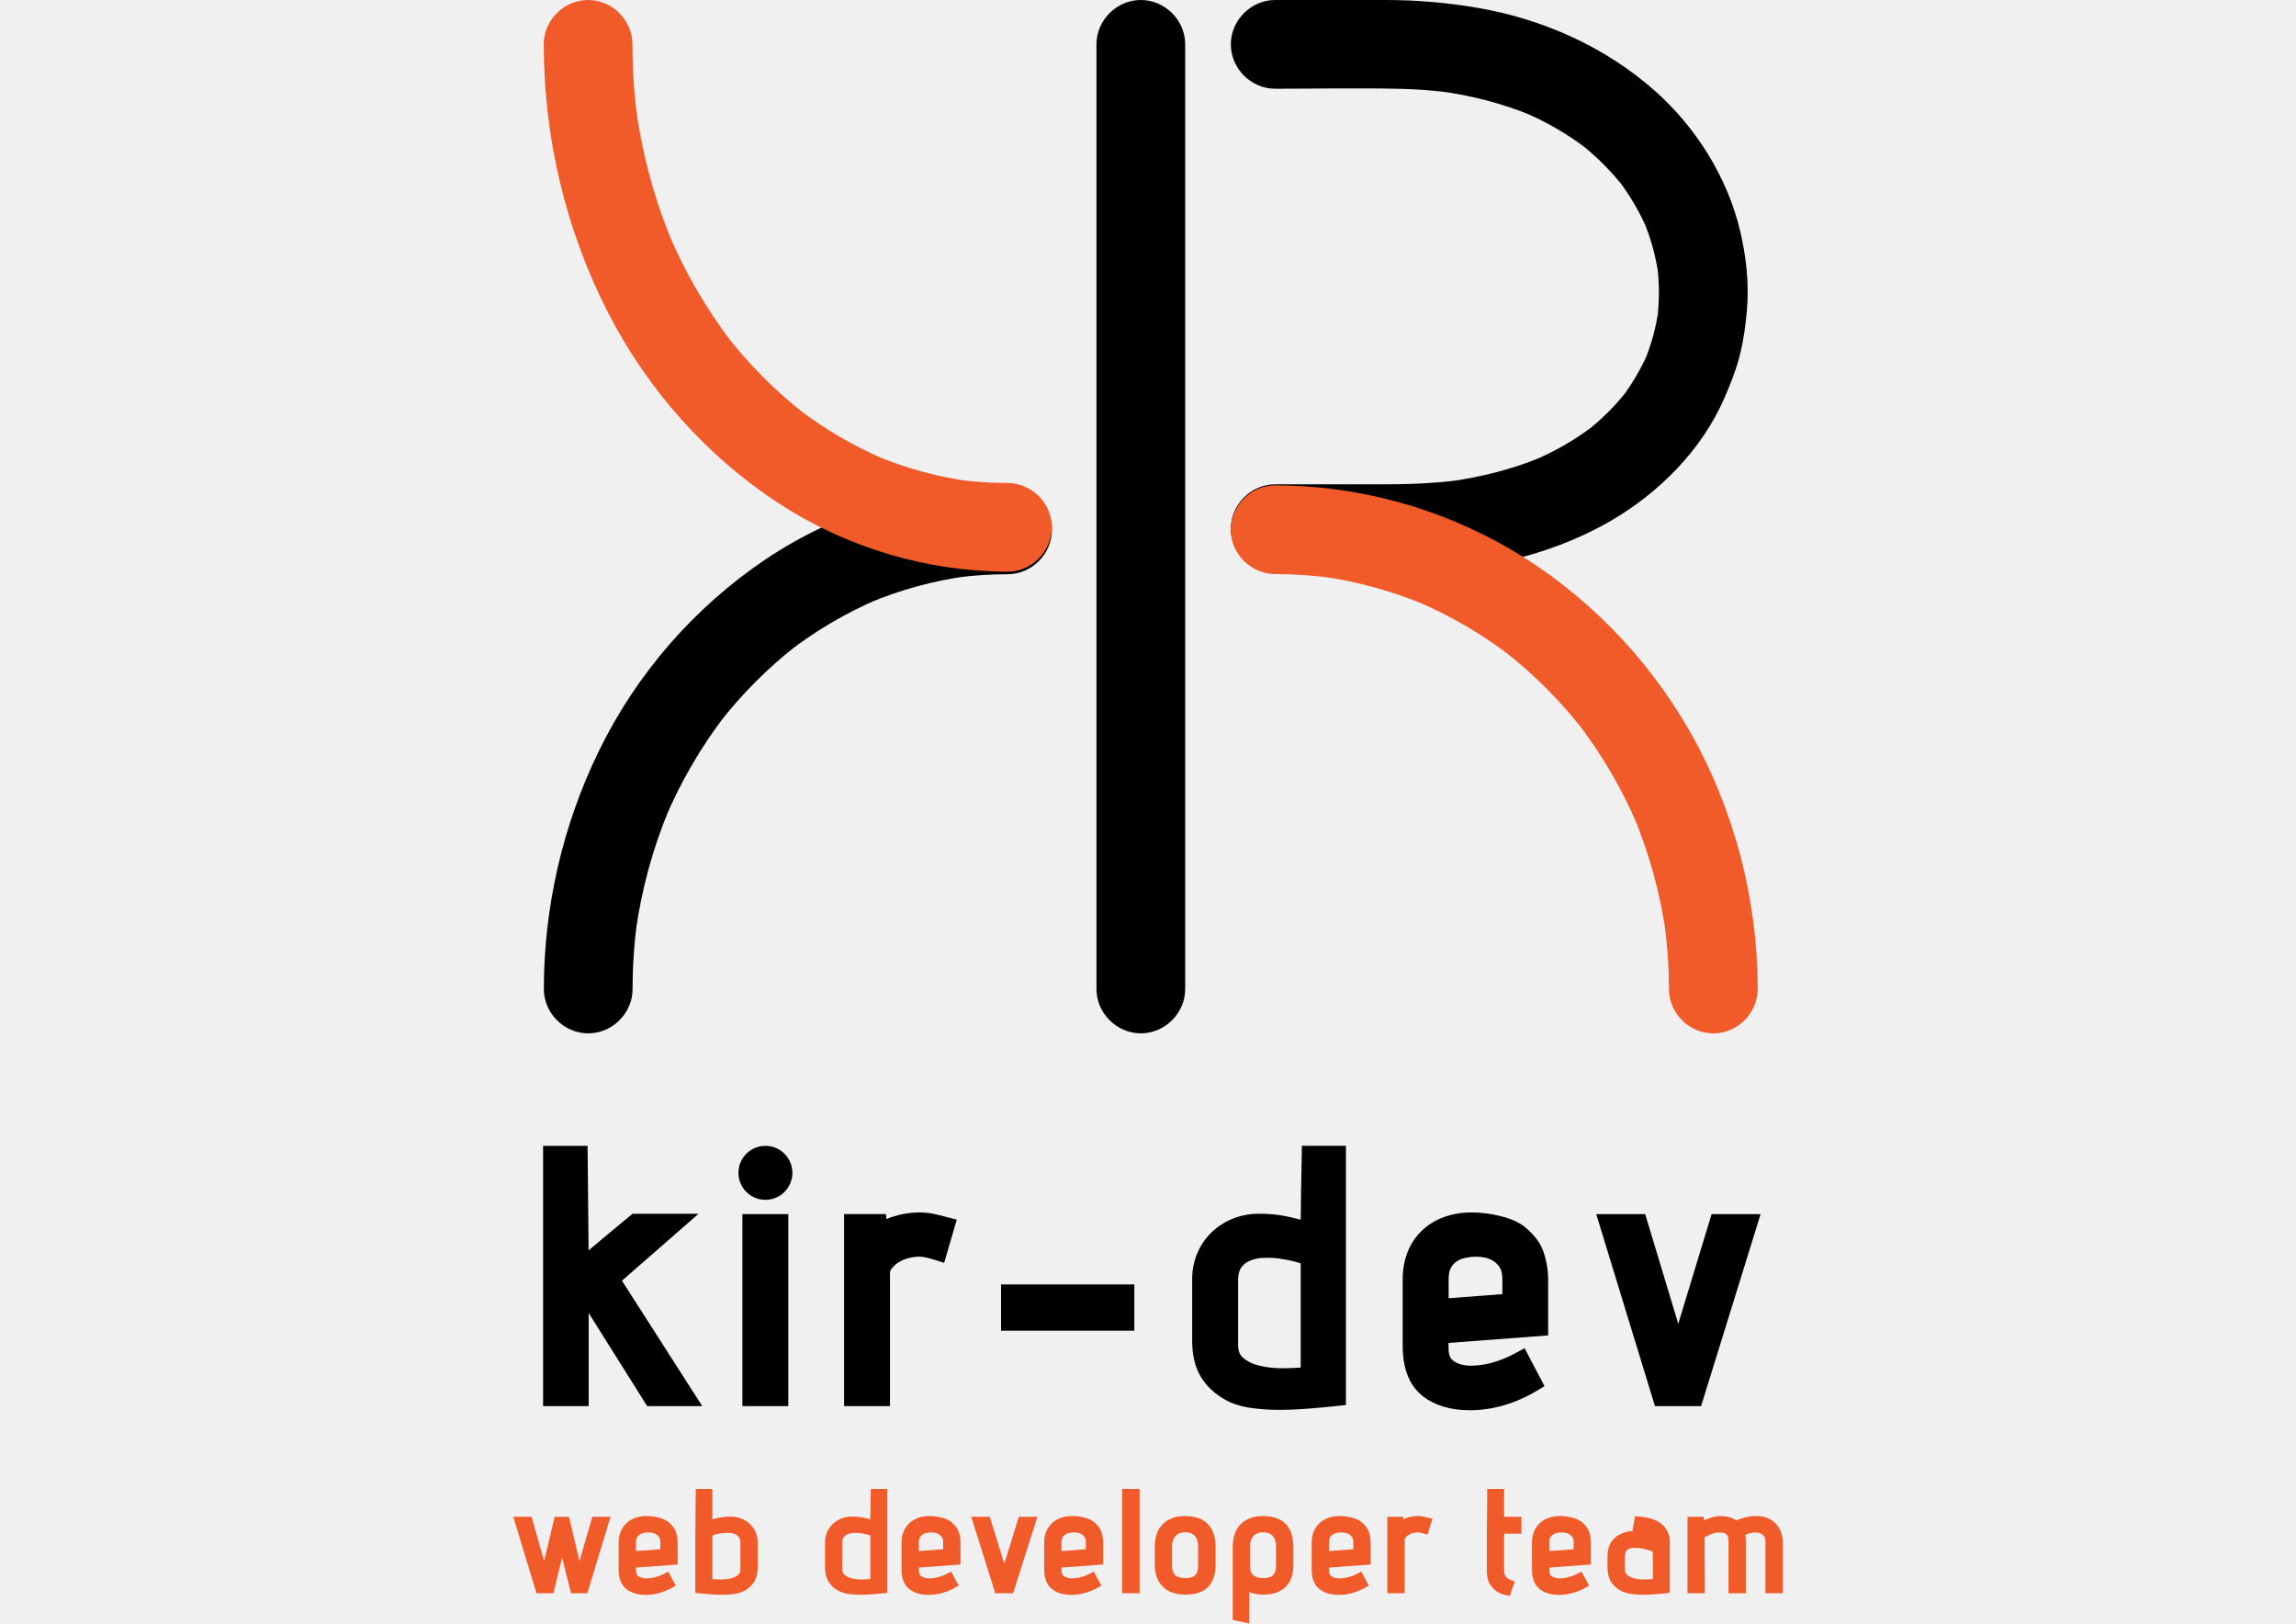
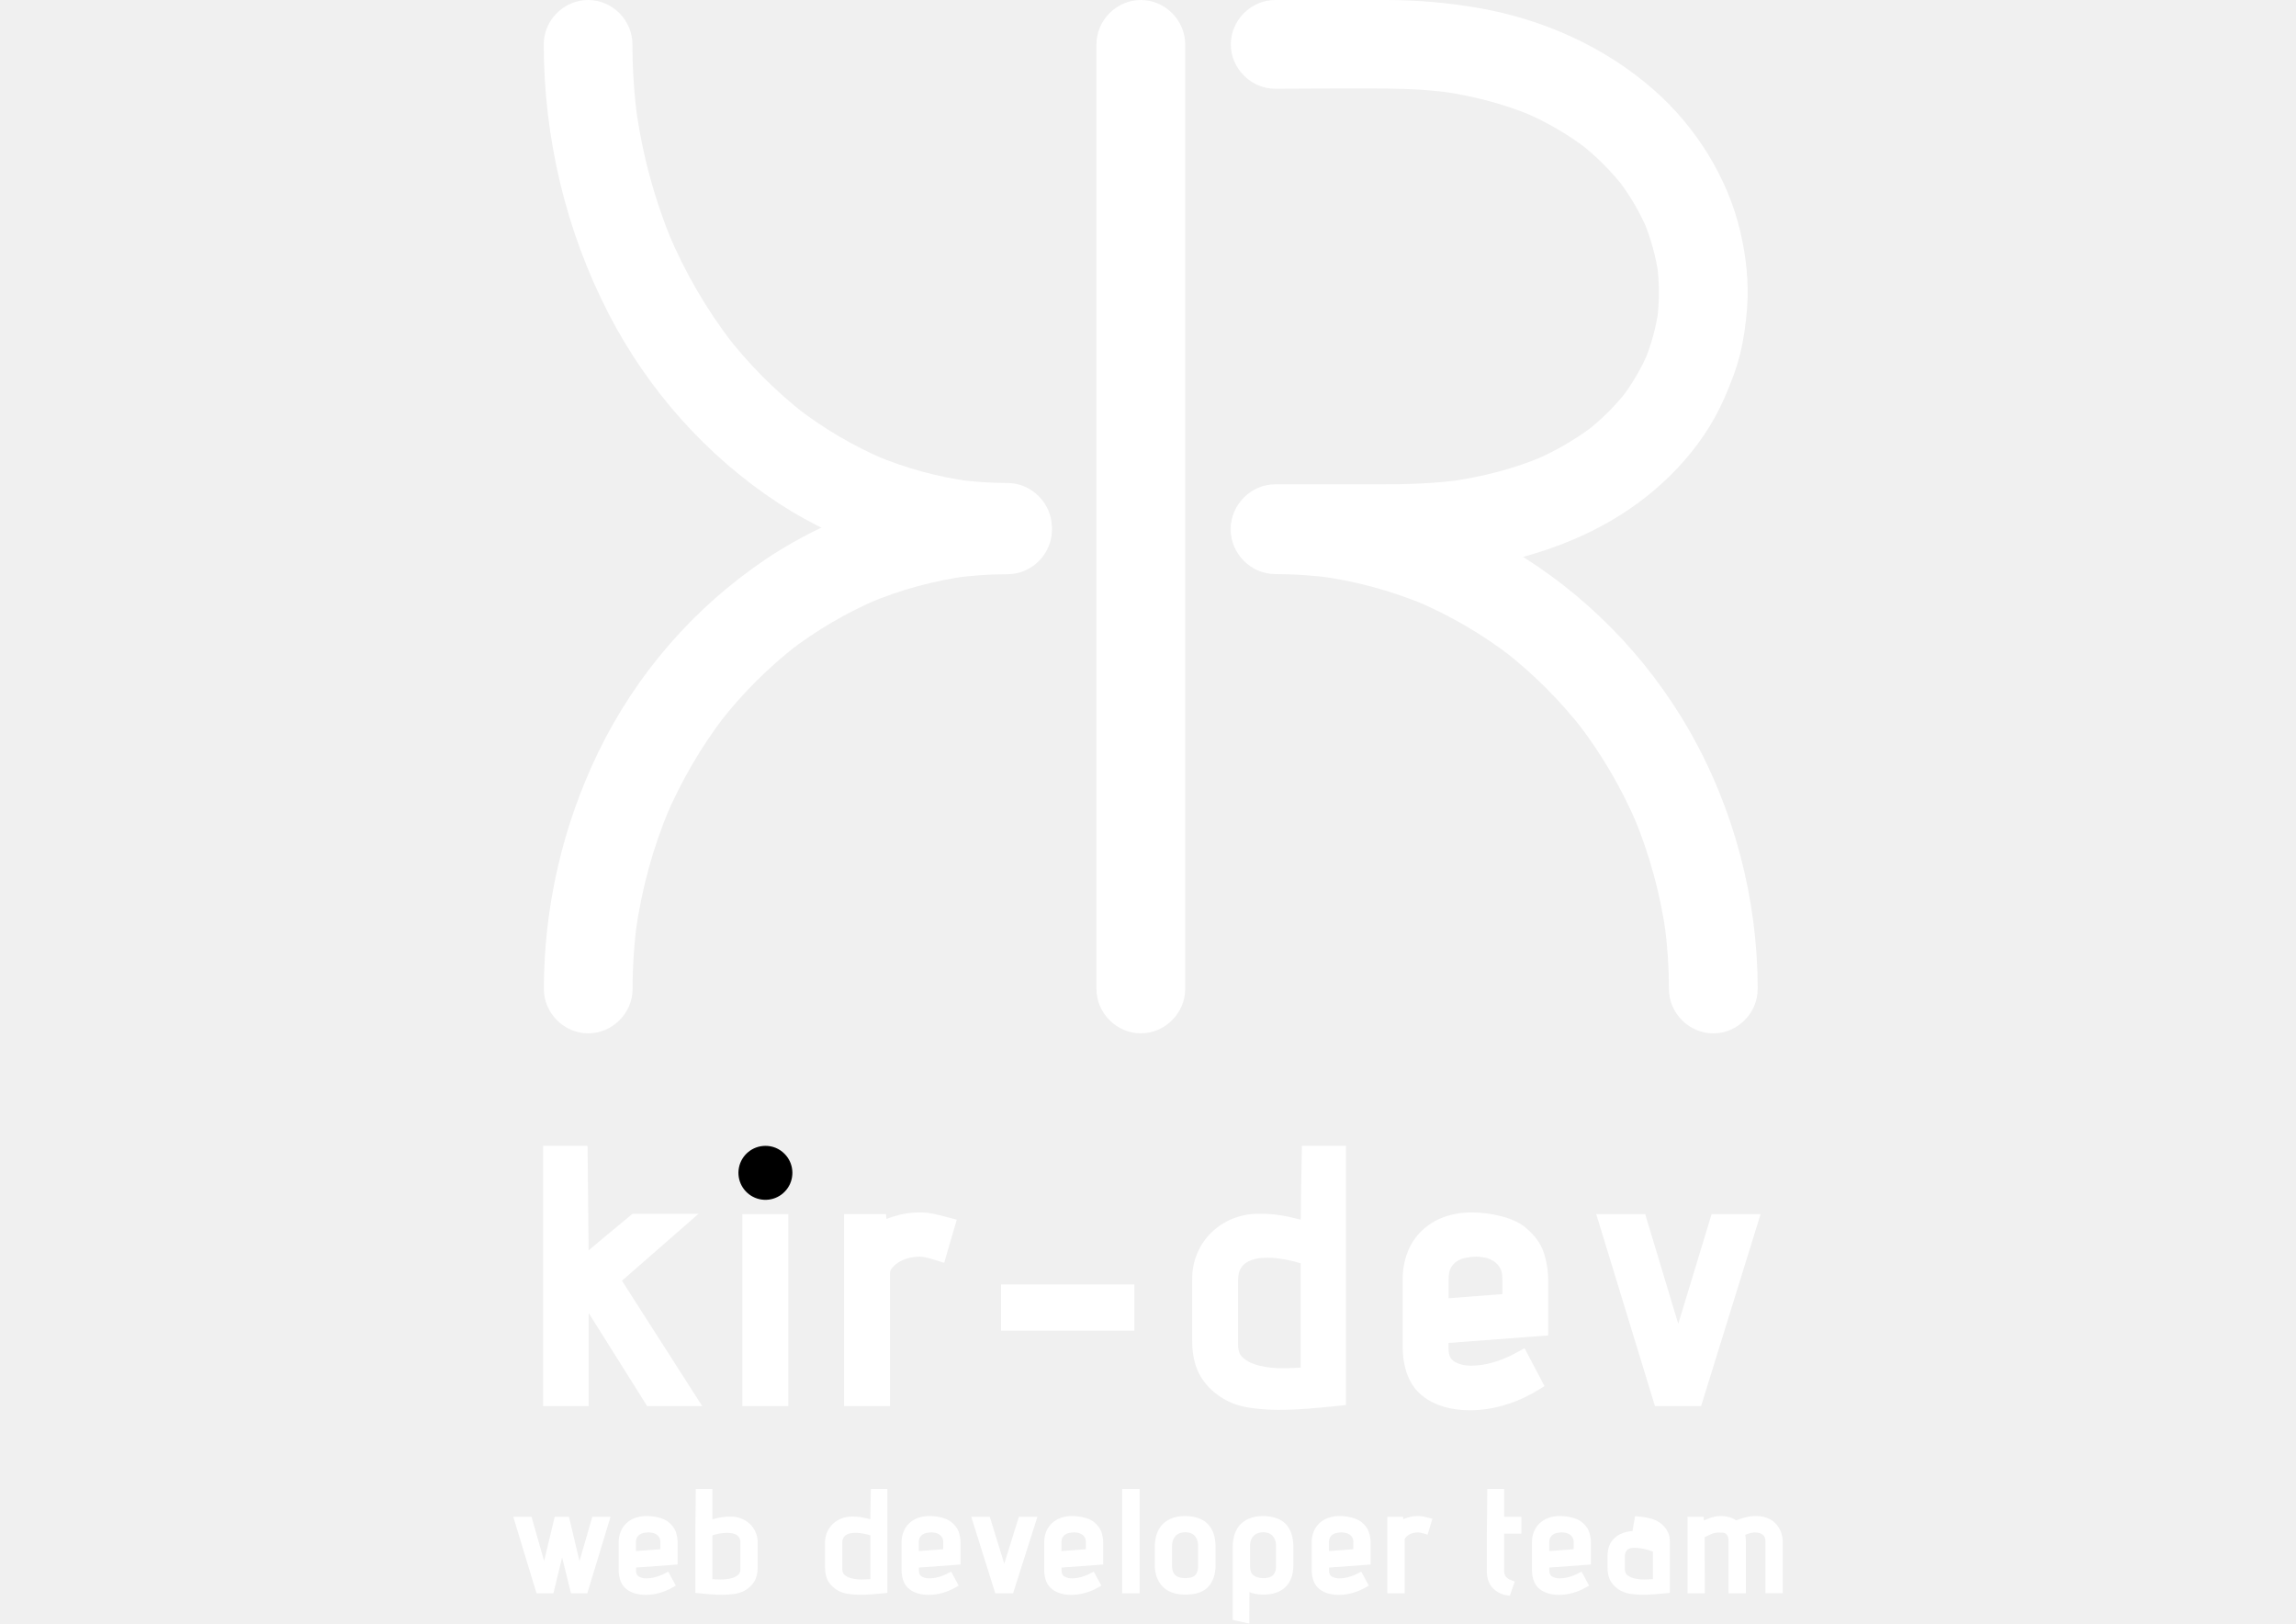
<svg xmlns="http://www.w3.org/2000/svg" id="Layer_1" data-name="Layer 1" viewBox="0 0 2834.65 2004.09">
  <defs>
-     <style>.cls-1{fill:#f15a29;}</style>
+     <style>.cls-1{fill:#ffffff;/*f15a29*/}</style>
  </defs>
-   <path d="M1574.37,109.54c52.51,0,105.16-1.19,157.65.21a561.05,561.05,0,0,1,59.62,4.76l-14.55-2c39.5,5.38,78.38,15.22,115.19,30.64l-13.08-5.52a365.07,365.07,0,0,1,80.66,46.57l-11.08-8.56a316.8,316.8,0,0,1,56.88,56.6l-8.57-11.08a289.6,289.6,0,0,1,37.2,63.54l-5.52-13.08a273.81,273.81,0,0,1,19,69.15q-1-7.29-2-14.56a263.89,263.89,0,0,1,0,69.68q1-7.28,2-14.56a260.29,260.29,0,0,1-17.81,65.26l5.52-13.09a267.94,267.94,0,0,1-34.41,58.9l8.56-11.09a292.26,292.26,0,0,1-52.21,52l11.08-8.56a347.73,347.73,0,0,1-76.93,44.41l13.08-5.52c-37.5,15.74-77.2,25.56-117.45,31l14.56-2c-32.64,4.32-65.36,5.23-98.23,5.23H1574.37c-29.86,0-54.77,24.92-54.77,54.77s24.91,54.77,54.77,54.77c50.8,0,101.62.42,152.41,0,90.08-.8,182.45-18.63,261.15-64.06,60.44-34.89,113.61-88.33,141.44-153,7.41-17.22,14.24-34.38,18.78-52.59s7.07-36.74,8.63-55.27c2.73-32.47-.88-65.94-8.41-97.55-15.81-66.37-54.66-128.12-105.6-173.15-61.11-54-137.73-88.1-217.82-102A667.8,667.8,0,0,0,1710.13,0H1574.37c-29.85,0-54.77,24.92-54.77,54.77s24.92,54.77,54.77,54.77Z" />
-   <path d="M1243.91,599.21a540.71,540.71,0,0,0-298.65,91.16A606.59,606.59,0,0,0,738.63,928.51a672.69,672.69,0,0,0-67.18,292.29c0,29.85,24.95,54.77,54.78,54.77S781,1250.65,781,1220.8a637.17,637.17,0,0,1,5.64-84.08l-1.95,14.56A609.18,609.18,0,0,1,826.85,997l-5.52,13.08A581.91,581.91,0,0,1,895.8,882.41l-8.57,11.09a546.71,546.71,0,0,1,97.52-97.72l-11.09,8.57a509.11,509.11,0,0,1,111.41-65.24L1072,744.63a485,485,0,0,1,122.73-33.58l-14.56,2a490.86,490.86,0,0,1,63.76-4.24c29.85,0,54.77-24.88,54.77-54.77s-24.92-54.82-54.78-54.78Z" />
-   <path d="M1353.69,54.77v1166c0,29.85,24.92,54.77,54.77,54.77s54.78-24.92,54.78-54.77V54.77c0-29.85-24.92-54.77-54.78-54.77s-54.77,24.91-54.77,54.77Z" />
+   <path fill="#ffffff" d="M1574.37,109.54c52.51,0,105.16-1.19,157.65.21a561.05,561.05,0,0,1,59.62,4.76l-14.55-2c39.5,5.38,78.38,15.22,115.19,30.64l-13.08-5.52a365.07,365.07,0,0,1,80.66,46.57l-11.08-8.56a316.8,316.8,0,0,1,56.88,56.6l-8.57-11.08a289.6,289.6,0,0,1,37.2,63.54l-5.52-13.08a273.81,273.81,0,0,1,19,69.15q-1-7.29-2-14.56a263.89,263.89,0,0,1,0,69.68q1-7.28,2-14.56a260.29,260.29,0,0,1-17.81,65.26l5.52-13.09a267.94,267.94,0,0,1-34.41,58.9l8.56-11.09a292.26,292.26,0,0,1-52.21,52l11.08-8.56a347.73,347.73,0,0,1-76.93,44.41l13.08-5.52c-37.5,15.74-77.2,25.56-117.45,31l14.56-2c-32.64,4.32-65.36,5.23-98.23,5.23H1574.37c-29.86,0-54.77,24.92-54.77,54.77s24.91,54.77,54.77,54.77c50.8,0,101.62.42,152.41,0,90.08-.8,182.45-18.63,261.15-64.06,60.44-34.89,113.61-88.33,141.44-153,7.41-17.22,14.24-34.38,18.78-52.59s7.07-36.74,8.63-55.27c2.73-32.47-.88-65.94-8.41-97.55-15.81-66.37-54.66-128.12-105.6-173.15-61.11-54-137.73-88.1-217.82-102A667.8,667.8,0,0,0,1710.13,0H1574.37c-29.85,0-54.77,24.92-54.77,54.77s24.92,54.77,54.77,54.77Z" />
+   <path fill="#ffffff" d="M1243.91,599.21a540.71,540.71,0,0,0-298.65,91.16A606.59,606.59,0,0,0,738.63,928.51a672.69,672.69,0,0,0-67.18,292.29c0,29.85,24.95,54.77,54.78,54.77S781,1250.65,781,1220.8a637.17,637.17,0,0,1,5.64-84.08l-1.95,14.56A609.18,609.18,0,0,1,826.85,997l-5.52,13.08A581.91,581.91,0,0,1,895.8,882.41l-8.57,11.09a546.71,546.71,0,0,1,97.52-97.72l-11.09,8.57a509.11,509.11,0,0,1,111.41-65.24L1072,744.63a485,485,0,0,1,122.73-33.58l-14.56,2a490.86,490.86,0,0,1,63.76-4.24c29.85,0,54.77-24.88,54.77-54.77s-24.92-54.82-54.78-54.78Z" />
+   <path fill="#ffffff" d="M1353.69,54.77v1166c0,29.85,24.92,54.77,54.77,54.77s54.78-24.92,54.78-54.77V54.77c0-29.85-24.92-54.77-54.78-54.77s-54.77,24.91-54.77,54.77Z" />
  <path class="cls-1" d="M671.31,54.79c.14,115.35,27.12,229.68,80,332.27,48.5,94.16,121.12,176,209.78,234.05a521.59,521.59,0,0,0,282.72,84.63c29.86,0,54.78-25,54.78-54.77s-24.92-54.72-54.78-54.77a467.45,467.45,0,0,1-60.62-4l14.56,2a465.38,465.38,0,0,1-117.23-32l13.09,5.52a499.52,499.52,0,0,1-110.86-65.05l11.09,8.57a555.88,555.88,0,0,1-97.93-98.41l8.56,11.08a615.64,615.64,0,0,1-79.34-136.41l5.53,13.09a664.5,664.5,0,0,1-45.53-167.7L787,147.36a704.18,704.18,0,0,1-6.19-92.57C780.82,24.93,756,0,726.08,0s-54.8,24.91-54.77,54.77Z" />
  <path class="cls-1" d="M2170.1,1220.8c-.15-111.42-29.14-222.25-84.46-319-52.61-92-129.8-170.59-221.32-224.12a578.89,578.89,0,0,0-290-78.59c-29.86,0-54.77,24.95-54.77,54.77s24.92,54.73,54.77,54.77a531.64,531.64,0,0,1,69.86,4.7l-14.56-2a523,523,0,0,1,132.42,36.35L1749,742.18a539.37,539.37,0,0,1,118,69.14l-11.09-8.57A563,563,0,0,1,1956,903l-8.57-11.08a578.69,578.69,0,0,1,74.78,128.23l-5.52-13.08a589.73,589.73,0,0,1,40.53,149.12q-1-7.28-2-14.56a609.93,609.93,0,0,1,5.26,79.21c0,29.85,24.88,54.77,54.77,54.77s54.81-24.92,54.77-54.77Z" />
  <polygon class="cls-1" points="715.44 1927.08 702.45 1872.27 684.86 1872.27 671.74 1926.87 656.2 1872.27 633.68 1872.27 662.36 1966.69 683.26 1966.69 693.97 1922.48 704.94 1966.69 725.11 1966.69 753.79 1872.27 731.29 1872.27 715.44 1927.08" />
  <path class="cls-1" d="M824.68,1878.34l-.09-.07a32.89,32.89,0,0,0-11.94-5.11,61.19,61.19,0,0,0-14.4-1.75,41.46,41.46,0,0,0-13.86,2.22,31.4,31.4,0,0,0-11,6.58,29,29,0,0,0-7.14,10.47,35.12,35.12,0,0,0-2.43,13.2v34.92c.26,10.48,3.59,18.24,9.88,23,6,4.58,13.93,6.9,23.67,6.9a62.42,62.42,0,0,0,17.2-2.48,69.87,69.87,0,0,0,16.13-6.86l3.63-2.12L825,1940l-3.81,2a57.65,57.65,0,0,1-12.1,4.79,43.85,43.85,0,0,1-11,1.57,17.35,17.35,0,0,1-9.88-2.59c-1.29-.88-3-2.58-3-7.12V1935l51.38-3.77v-26.16a43.59,43.59,0,0,0-2.17-14.1C832.82,1886.42,829.56,1882.17,824.68,1878.34Zm-39.5,36.29v-10.75a12.18,12.18,0,0,1,1.32-6.18,10.24,10.24,0,0,1,3.4-3.59,14.56,14.56,0,0,1,5-1.91,31,31,0,0,1,5.85-.61,25.78,25.78,0,0,1,4.64.53,14.23,14.23,0,0,1,4.73,1.85,10.46,10.46,0,0,1,5.11,9.91v8.49Z" />
  <path class="cls-1" d="M925.6,1881a33.11,33.11,0,0,0-10.42-6.52,34.28,34.28,0,0,0-12.67-2.36h0a66.7,66.7,0,0,0-15.81,1.56q-4,.87-7.21,1.7V1838H859l0,4.3c-.12,11.66-.24,22.28-.35,31.94,0,4,0,8-.09,12-.06,3.77-.09,7.43-.09,10.87v69.15l3.9.41c4.41.46,9.21.9,14.27,1.3s10.35.61,15.3.61a100.85,100.85,0,0,0,14.43-1,36.89,36.89,0,0,0,12.34-3.81,32.15,32.15,0,0,0,12.37-11.22c2.89-4.62,4.35-10.56,4.35-17.65v-30.86a31.48,31.48,0,0,0-2.67-13A31.14,31.14,0,0,0,925.6,1881Zm-24.83,11.29A20.37,20.37,0,0,1,908,1894a10.68,10.68,0,0,1,4.48,3.8,12,12,0,0,1,1.63,6.74v32.24c0,3.27-.92,5.64-2.79,7.24a21.26,21.26,0,0,1-8.92,4.31,52.68,52.68,0,0,1-12.23,1.34h-.79c-3.45,0-6.75-.17-9.86-.4v-54c1.15-.41,2.47-.8,3.93-1.18a73.71,73.71,0,0,1,8.63-1.61A44.64,44.64,0,0,1,900.77,1892.27Z" />
  <path class="cls-1" d="M1074.7,1861.53c0,2.29,0,4.65-.09,7s-.09,4.46-.09,6.38v.46q-3.3-.86-7.21-1.71a66.33,66.33,0,0,0-14.31-1.58l-1.4,0a34.59,34.59,0,0,0-12.77,2.36,33.11,33.11,0,0,0-10.42,6.52,31,31,0,0,0-9.83,23.07v30.86c0,7.09,1.46,13,4.35,17.65a32,32,0,0,0,12.34,11.2,36.76,36.76,0,0,0,12.37,3.83,100.65,100.65,0,0,0,14.43,1c4.93,0,10-.21,15.21-.61s9.87-.84,14.35-1.3l3.91-.4V1838h-20.41Zm-18.28,30.63a44.42,44.42,0,0,1,5.54.34,71.68,71.68,0,0,1,8.63,1.62c1.46.37,2.78.76,3.94,1.17v54c-3.18.23-6.51.37-10,.41h-.76a52.31,52.31,0,0,1-12.16-1.34,21,21,0,0,1-8.92-4.31c-1.88-1.6-2.79-4-2.79-7.24v-32.24a12,12,0,0,1,1.63-6.73A10.67,10.67,0,0,1,1046,1894a20.42,20.42,0,0,1,7.19-1.75C1054.29,1892.19,1055.37,1892.16,1056.42,1892.16Z" />
  <path class="cls-1" d="M1173.93,1878.34l-.1-.07a33,33,0,0,0-11.94-5.11,61.19,61.19,0,0,0-14.4-1.75,41.46,41.46,0,0,0-13.86,2.22,31.5,31.5,0,0,0-11,6.58,29,29,0,0,0-7.14,10.47,35.12,35.12,0,0,0-2.42,13.2v34.92c.26,10.48,3.59,18.24,9.88,23,6,4.58,13.93,6.9,23.67,6.9a62.42,62.42,0,0,0,17.2-2.48,70.31,70.31,0,0,0,16.13-6.86l3.63-2.12-9.32-17.26-3.81,2a57.24,57.24,0,0,1-12.09,4.79,44,44,0,0,1-11,1.57,17.29,17.29,0,0,1-9.87-2.59c-1.3-.88-3-2.58-3-7.12V1935l51.37-3.77v-26.16a43.64,43.64,0,0,0-2.17-14.1C1182.06,1886.42,1178.8,1882.17,1173.93,1878.34Zm-39.51,36.29v-10.75a12.18,12.18,0,0,1,1.32-6.18,10.24,10.24,0,0,1,3.4-3.59,14.56,14.56,0,0,1,5-1.91,31,31,0,0,1,5.85-.61,25.78,25.78,0,0,1,4.64.53,14.23,14.23,0,0,1,4.73,1.85,11.66,11.66,0,0,1,3.7,3.7,11.53,11.53,0,0,1,1.41,6.21v8.49Z" />
  <polygon class="cls-1" points="1239.88 1930.21 1221.95 1872.27 1199.1 1872.27 1228.75 1966.69 1250.78 1966.69 1280.81 1872.27 1257.95 1872.27 1239.88 1930.21" />
  <path class="cls-1" d="M1350.05,1878.34l-.1-.07a32.81,32.81,0,0,0-11.94-5.11,61.12,61.12,0,0,0-14.4-1.75,41.46,41.46,0,0,0-13.86,2.22,31.5,31.5,0,0,0-11,6.58,29,29,0,0,0-7.14,10.47,35.12,35.12,0,0,0-2.42,13.2v34.92c.26,10.48,3.59,18.24,9.88,23,6,4.58,13.93,6.9,23.67,6.9a62.54,62.54,0,0,0,17.21-2.48,70,70,0,0,0,16.12-6.86l3.63-2.12-9.32-17.26-3.81,2a57.24,57.24,0,0,1-12.09,4.79,44,44,0,0,1-11,1.57,17.29,17.29,0,0,1-9.87-2.59c-1.3-.88-3-2.58-3-7.12V1935l51.37-3.77v-26.16a43.59,43.59,0,0,0-2.17-14.1C1358.18,1886.42,1354.92,1882.17,1350.05,1878.34Zm-39.51,36.29v-10.75a12.18,12.18,0,0,1,1.32-6.18,10.24,10.24,0,0,1,3.4-3.59,14.64,14.64,0,0,1,5-1.91,31.12,31.12,0,0,1,5.85-.61,25.78,25.78,0,0,1,4.64.53,14.23,14.23,0,0,1,4.73,1.85,10.46,10.46,0,0,1,5.11,9.91v8.49Z" />
  <rect class="cls-1" x="1385.41" y="1837.98" width="21.54" height="128.72" />
  <path class="cls-1" d="M1495.34,1886.7a29.35,29.35,0,0,0-6.21-7.34,31.06,31.06,0,0,0-7.89-4.74,48.25,48.25,0,0,0-8.33-2.36,56.19,56.19,0,0,0-19.54,0,39.29,39.29,0,0,0-7.75,2.39,32.31,32.31,0,0,0-7.84,4.66,29.93,29.93,0,0,0-6.4,7.33,35.44,35.44,0,0,0-4.23,10.35,56.15,56.15,0,0,0-1.45,13.39v21.27c0,10.92,3.18,19.86,9.44,26.54s15.88,10.21,28.34,10.21c13,0,22.54-3.34,28.47-9.93,5.06-5.6,8-13.15,8.62-22.48h.16v-25.61a59.79,59.79,0,0,0-1.35-13.43A35.34,35.34,0,0,0,1495.34,1886.7ZM1447.06,1933v-24.35a20.6,20.6,0,0,1,1.47-8.34,15.24,15.24,0,0,1,3.67-5.21,12.92,12.92,0,0,1,5-2.77,22.2,22.2,0,0,1,6.25-.94,20.35,20.35,0,0,1,6,.92,12.34,12.34,0,0,1,4.78,2.75,14.73,14.73,0,0,1,3.51,5.18,21.76,21.76,0,0,1,1.41,8.41V1933a21,21,0,0,1-1.18,7.71,10.49,10.49,0,0,1-2.91,4.23,11.23,11.23,0,0,1-4.61,2.28,28.65,28.65,0,0,1-7,.81,27.73,27.73,0,0,1-7.22-.88,12.32,12.32,0,0,1-4.84-2.46,11.64,11.64,0,0,1-3.12-4.41A18.56,18.56,0,0,1,1447.06,1933Z" />
  <path class="cls-1" d="M1591.53,1886.77a27.64,27.64,0,0,0-6.17-7.41,30.82,30.82,0,0,0-7.88-4.74,48.25,48.25,0,0,0-8.33-2.36,56.19,56.19,0,0,0-19.54,0,39.4,39.4,0,0,0-7.76,2.39,32.25,32.25,0,0,0-7.83,4.66,29.93,29.93,0,0,0-6.4,7.33,35.28,35.28,0,0,0-4.23,10.35,56.15,56.15,0,0,0-1.45,13.39v89.24l20.46,4.46.17-38.77a31.75,31.75,0,0,0,4.86,1.59,52.12,52.12,0,0,0,12.29,1.5c11.94,0,21.2-3.23,27.54-9.6s9.53-15.27,9.53-26.47v-21.95a59.69,59.69,0,0,0-1.35-13.42A37,37,0,0,0,1591.53,1886.77Zm-20.25,58a11.63,11.63,0,0,1-4.64,2.43,26.16,26.16,0,0,1-6.92.87c-5.06,0-9.07-1.17-12.25-3.58-2.81-2.12-4.17-5.76-4.17-11.11v-24.69a20.6,20.6,0,0,1,1.47-8.34,15.22,15.22,0,0,1,3.66-5.21,13.06,13.06,0,0,1,5-2.77,22.32,22.32,0,0,1,6.26-.94,20.4,20.4,0,0,1,6,.92,12.3,12.3,0,0,1,4.77,2.75,14.73,14.73,0,0,1,3.51,5.18,21.56,21.56,0,0,1,1.42,8.41v24.69a18.62,18.62,0,0,1-1.16,7.07A11.39,11.39,0,0,1,1571.28,1944.76Z" />
  <path class="cls-1" d="M1680.28,1878.34l-.1-.07a33.08,33.08,0,0,0-11.94-5.11,61.12,61.12,0,0,0-14.4-1.75,41.5,41.5,0,0,0-13.86,2.22,31.5,31.5,0,0,0-11,6.58,28.94,28.94,0,0,0-7.13,10.47,35.12,35.12,0,0,0-2.43,13.2v34.92c.27,10.48,3.59,18.24,9.88,23,6,4.58,13.93,6.9,23.67,6.9a62.54,62.54,0,0,0,17.21-2.48,70.5,70.5,0,0,0,16.13-6.86l3.62-2.12L1680.6,1940l-3.81,2a57.78,57.78,0,0,1-12.09,4.79,43.92,43.92,0,0,1-11,1.57,17.31,17.31,0,0,1-9.87-2.59c-1.3-.88-3-2.58-3-7.12V1935l51.37-3.77v-26.16A43.64,43.64,0,0,0,1690,1891C1688.41,1886.42,1685.15,1882.17,1680.28,1878.34Zm-39.51,36.29v-10.75a12.28,12.28,0,0,1,1.32-6.18,10.24,10.24,0,0,1,3.4-3.59,14.64,14.64,0,0,1,5-1.91,31.12,31.12,0,0,1,5.85-.61,25.88,25.88,0,0,1,4.65.53,14.62,14.62,0,0,1,4.73,1.85,10.48,10.48,0,0,1,5.1,9.91v8.49Z" />
  <path class="cls-1" d="M1757.55,1872.1a37.09,37.09,0,0,0-7.47-.69,44.28,44.28,0,0,0-12.21,1.89,48.4,48.4,0,0,0-5.37,1.91l-.28-2.94h-19.39v94.42h21.37v-65.9a4.31,4.31,0,0,1,1-2.63,13.89,13.89,0,0,1,3.63-3.32,19.14,19.14,0,0,1,5.46-2.37,25,25,0,0,1,6.51-.88,16.21,16.21,0,0,1,2.9.36,43.77,43.77,0,0,1,4.64,1.17l4.17,1.27,5.9-19.66-4.38-1.12C1761.76,1873,1759.59,1872.52,1757.55,1872.1Z" />
  <path class="cls-1" d="M1857,1838h-20.84v4.35c0,4.3,0,8.9-.08,13.66l-.36,29.06c0,4.57-.08,9.12-.08,13.51v39.38c-.26,9,2,16.19,6.61,21.52a29.46,29.46,0,0,0,18.16,9.75l3.6.58,6.13-17.63-4.06-1.45c-6.28-2.25-9.08-5.85-9.08-11.68v-45.89h21.29v-20.87H1857Z" />
  <path class="cls-1" d="M1952.28,1878.34l-.09-.07a32.86,32.86,0,0,0-12-5.11,61,61,0,0,0-14.39-1.75,41.46,41.46,0,0,0-13.86,2.22,31.4,31.4,0,0,0-11,6.58,28.88,28.88,0,0,0-7.14,10.47,35.12,35.12,0,0,0-2.43,13.2v34.92c.27,10.48,3.6,18.24,9.88,23,6,4.58,13.94,6.9,23.67,6.9a62.44,62.44,0,0,0,17.21-2.48,70.06,70.06,0,0,0,16.13-6.86l3.63-2.12-9.32-17.26-3.81,2a57.53,57.53,0,0,1-12.1,4.79,43.85,43.85,0,0,1-11,1.57,17.35,17.35,0,0,1-9.88-2.59c-1.29-.88-3-2.58-3-7.12V1935l51.38-3.77v-26.16A43.64,43.64,0,0,0,1962,1891C1960.42,1886.42,1957.16,1882.17,1952.28,1878.34Zm-39.5,36.29v-10.75a12.18,12.18,0,0,1,1.32-6.18,10.31,10.31,0,0,1,3.39-3.59,14.72,14.72,0,0,1,5-1.91,31.13,31.13,0,0,1,5.86-.61,25.78,25.78,0,0,1,4.64.53,14,14,0,0,1,4.73,1.86,11.2,11.2,0,0,1,3.69,3.69,11.44,11.44,0,0,1,1.42,6.21v8.49Z" />
  <path class="cls-1" d="M2059.27,1891.56a41.58,41.58,0,0,0-3.15-5.39l-.18-.24a31.86,31.86,0,0,0-13.62-10c-5.18-2-11.81-3.37-19.73-4l-4-.3-3.08,18.34a40.15,40.15,0,0,0-12,2.43,28.46,28.46,0,0,0-13.66,10.1c-3.48,4.74-5.24,11.26-5.24,19.37v13c0,7.08,1.47,13,4.36,17.65a32,32,0,0,0,12.33,11.2,36.83,36.83,0,0,0,12.37,3.83,100.69,100.69,0,0,0,14.44,1c4.95,0,10.06-.21,15.21-.62s9.84-.83,14.35-1.29l3.9-.4v-63.16a31.72,31.72,0,0,0-.52-6A23.16,23.16,0,0,0,2059.27,1891.56Zm-18.66,23.72v34c-3.17.23-6.5.37-9.95.41h-.75a52.43,52.43,0,0,1-12.18-1.34,21.08,21.08,0,0,1-8.92-4.31c-1.87-1.6-2.79-4-2.79-7.24v-14.4c0-3.38.56-6,1.6-7.47a8.74,8.74,0,0,1,3.75-3.27,12.51,12.51,0,0,1,5-1c2.16,0,3.9,0,5.18.15l.57,0a55.45,55.45,0,0,1,11,2A70.17,70.17,0,0,1,2040.61,1915.28Z" />
  <path class="cls-1" d="M2201,1902.84c-.4-9.32-3.52-17-9.28-22.7s-13.79-8.73-23.74-8.73a53,53,0,0,0-14.56,2,98.34,98.34,0,0,0-9.91,3.37,25.59,25.59,0,0,0-8.28-3.91,40.19,40.19,0,0,0-25.32,1.36c-2.17.85-4.29,1.75-6.36,2.68l-.23-4.61h-19.92v94.42h21.37V1951.2c0-4.75,0-10.13-.09-16-.06-5.7-.09-12-.09-19.24v-18.48c2.69-1.32,5.27-2.53,7.71-3.61a26,26,0,0,1,8.84-2.12c1.74,0,3.59.06,5.52.17a7,7,0,0,1,6.24,4.11c.54,1,1.17,3,1.17,7v63.67h21.37V1903a50.08,50.08,0,0,0-.69-8.54c1.4-.48,2.81-.94,4.19-1.36a47.55,47.55,0,0,1,6.69-1.53,44.3,44.3,0,0,1,4.51.39,13.94,13.94,0,0,1,4.69,1.51,9.5,9.5,0,0,1,3.43,3.28c.92,1.38,1.38,3.48,1.38,6.25v63.67H2201v-63.85Z" />
-   <path d="M862.44,1498.29h-81.5l-3.64,3c-9.56,7.83-18.67,15.37-27.17,22.5-7.25,6.19-15.14,12.81-23.43,19.67l-.07.06q0-6-.08-13.37c-.14-24.55-.5-59.1-1-102.68l-.17-13H670.51v321.26h56.25v-115l72.25,115h68L767.87,1580.9Z" />
+   <path fill="#ffffff" d="M862.44,1498.29h-81.5l-3.64,3c-9.56,7.83-18.67,15.37-27.17,22.5-7.25,6.19-15.14,12.81-23.43,19.67l-.07.06q0-6-.08-13.37c-.14-24.55-.5-59.1-1-102.68l-.17-13H670.51v321.26h56.25v-115l72.25,115h68L767.87,1580.9Z" />
  <path d="M944.9,1414.45a33.31,33.31,0,1,0,23.63,9.75A32.69,32.69,0,0,0,944.9,1414.45Z" />
-   <rect x="916.56" y="1498.71" width="56.67" height="237" />
-   <path d="M1152.59,1498.36a90.81,90.81,0,0,0-18.52-1.76,106.35,106.35,0,0,0-30.1,4.77c-3.31,1-6.52,2.1-9.6,3.32l-.56-6h-51.69v237h56.67V1571.28a8.37,8.37,0,0,1,1.91-5.11,31.22,31.22,0,0,1,8-7.52,42.79,42.79,0,0,1,12.25-5.44,55,55,0,0,1,14.79-2,36.83,36.83,0,0,1,6.35.82,99.71,99.71,0,0,1,10.78,2.8l12.8,4,15.57-53.25-13.08-3.44C1162.7,1500.65,1157.46,1499.4,1152.59,1498.36Z" />
-   <rect x="1235.92" y="1585.5" width="164.53" height="57.09" />
-   <path d="M1606.26,1474.57v.24c0,5.77-.07,11.54-.2,17.14-.12,4.86-.2,9.41-.21,13.56q-6.51-1.65-13.86-3.31a158.52,158.52,0,0,0-38.44-3.91,83.6,83.6,0,0,0-31.56,6,81.7,81.7,0,0,0-25.83,16.57,78.86,78.86,0,0,0-17.7,25.5,81,81,0,0,0-6.6,32.9v75.84c0,17.82,3.62,32.81,10.77,44.55s17.38,21.23,30.51,28.45c8.38,4.7,18.68,8,30.63,9.75a238.76,238.76,0,0,0,35,2.46c11.87,0,24.21-.51,36.68-1.51,12.66-1,23.93-2.09,34.43-3.19l11.79-1.24v-320h-54.33Zm-77.73,185.19v-79.2c0-6.62,1.18-11.76,3.5-15.29a23.33,23.33,0,0,1,9.65-8.44,44.9,44.9,0,0,1,16.13-4c2.49-.18,5-.27,7.46-.27a100,100,0,0,1,12.86.83,167.27,167.27,0,0,1,20.28,3.89q4.06,1.07,7.43,2.2v128.66c-6.79.46-13.85.73-21.11.81a119.36,119.36,0,0,1-30.19-3.2c-8.26-2-14.85-5.29-20.18-10C1531.86,1673.58,1528.53,1669.53,1528.53,1659.76Z" />
-   <path d="M1882.17,1514.27l-.28-.22c-7.4-5.64-17.09-9.9-29.65-13a145.37,145.37,0,0,0-35.21-4.39,99.76,99.76,0,0,0-34.23,5.64,77.92,77.92,0,0,0-27.32,16.76,73.88,73.88,0,0,0-17.69,26.6,90.61,90.61,0,0,0-6,33.26v85.86c.67,26.49,9,46.16,24.62,58.48,14.83,11.65,34.51,17.56,58.49,17.56a149.22,149.22,0,0,0,42-6.23,168.67,168.67,0,0,0,39.3-17.14l10.67-6.41-24.63-46.81-11.71,6.33a132.93,132.93,0,0,1-28.35,11.52,99.28,99.28,0,0,1-25.64,3.75c-9.13,0-16.31-1.91-22-5.85-2.64-1.85-6.16-5.46-6.16-15.53v-6.75l123-9.27v-66.56a111.84,111.84,0,0,0-5.32-35.35C1902.31,1534.82,1894.22,1524,1882.17,1514.27Zm-93.69,88.3v-23.7c0-6,1-10.76,2.87-14a22.24,22.24,0,0,1,7.27-7.92,31.31,31.31,0,0,1,10.88-4.3,69.26,69.26,0,0,1,13.42-1.44,58.11,58.11,0,0,1,10.53,1.23,31.06,31.06,0,0,1,10.36,4.19,25.1,25.1,0,0,1,8,8.26c2,3.17,3,7.89,3,14v18.57Z" />
-   <polygon points="2113.15 1498.71 2071.98 1634.13 2031.15 1498.71 1970.71 1498.71 2043.23 1735.71 2100.17 1735.71 2173.64 1498.71 2113.15 1498.71" />
+   <rect fill="#ffffff" x="916.56" y="1498.71" width="56.67" height="237" />
+   <path fill="#ffffff" d="M1152.59,1498.36a90.81,90.81,0,0,0-18.52-1.76,106.35,106.35,0,0,0-30.1,4.77c-3.31,1-6.52,2.1-9.6,3.32l-.56-6h-51.69v237h56.67V1571.28a8.37,8.37,0,0,1,1.91-5.11,31.22,31.22,0,0,1,8-7.52,42.79,42.79,0,0,1,12.25-5.44,55,55,0,0,1,14.79-2,36.83,36.83,0,0,1,6.35.82,99.71,99.71,0,0,1,10.78,2.8l12.8,4,15.57-53.25-13.08-3.44C1162.7,1500.65,1157.46,1499.4,1152.59,1498.36Z" />
+   <rect fill="#ffffff" x="1235.92" y="1585.5" width="164.53" height="57.09" />
+   <path fill="#ffffff" d="M1606.26,1474.57v.24c0,5.77-.07,11.54-.2,17.14-.12,4.86-.2,9.41-.21,13.56q-6.51-1.65-13.86-3.31a158.52,158.52,0,0,0-38.44-3.91,83.6,83.6,0,0,0-31.56,6,81.7,81.7,0,0,0-25.83,16.57,78.86,78.86,0,0,0-17.7,25.5,81,81,0,0,0-6.6,32.9v75.84c0,17.82,3.62,32.81,10.77,44.55s17.38,21.23,30.51,28.45c8.38,4.7,18.68,8,30.63,9.75a238.76,238.76,0,0,0,35,2.46c11.87,0,24.21-.51,36.68-1.51,12.66-1,23.93-2.09,34.43-3.19l11.79-1.24v-320h-54.33Zm-77.73,185.19v-79.2c0-6.62,1.18-11.76,3.5-15.29a23.33,23.33,0,0,1,9.65-8.44,44.9,44.9,0,0,1,16.13-4c2.49-.18,5-.27,7.46-.27a100,100,0,0,1,12.86.83,167.27,167.27,0,0,1,20.28,3.89q4.06,1.07,7.43,2.2v128.66c-6.79.46-13.85.73-21.11.81a119.36,119.36,0,0,1-30.19-3.2c-8.26-2-14.85-5.29-20.18-10C1531.86,1673.58,1528.53,1669.53,1528.53,1659.76Z" />
+   <path fill="#ffffff" d="M1882.17,1514.27l-.28-.22c-7.4-5.64-17.09-9.9-29.65-13a145.37,145.37,0,0,0-35.21-4.39,99.76,99.76,0,0,0-34.23,5.64,77.92,77.92,0,0,0-27.32,16.76,73.88,73.88,0,0,0-17.69,26.6,90.61,90.61,0,0,0-6,33.26v85.86c.67,26.49,9,46.16,24.62,58.48,14.83,11.65,34.51,17.56,58.49,17.56a149.22,149.22,0,0,0,42-6.23,168.67,168.67,0,0,0,39.3-17.14l10.67-6.41-24.63-46.81-11.71,6.33a132.93,132.93,0,0,1-28.35,11.52,99.28,99.28,0,0,1-25.64,3.75c-9.13,0-16.31-1.91-22-5.85-2.64-1.85-6.16-5.46-6.16-15.53v-6.75l123-9.27v-66.56a111.84,111.84,0,0,0-5.32-35.35C1902.31,1534.82,1894.22,1524,1882.17,1514.27Zm-93.69,88.3v-23.7c0-6,1-10.76,2.87-14a22.24,22.24,0,0,1,7.27-7.92,31.31,31.31,0,0,1,10.88-4.3,69.26,69.26,0,0,1,13.42-1.44,58.11,58.11,0,0,1,10.53,1.23,31.06,31.06,0,0,1,10.36,4.19,25.1,25.1,0,0,1,8,8.26c2,3.17,3,7.89,3,14v18.57Z" />
+   <polygon fill="#ffffff" points="2113.15 1498.71 2071.98 1634.13 2031.15 1498.71 1970.71 1498.71 2043.23 1735.71 2100.17 1735.71 2173.64 1498.71 2113.15 1498.71" />
</svg>
